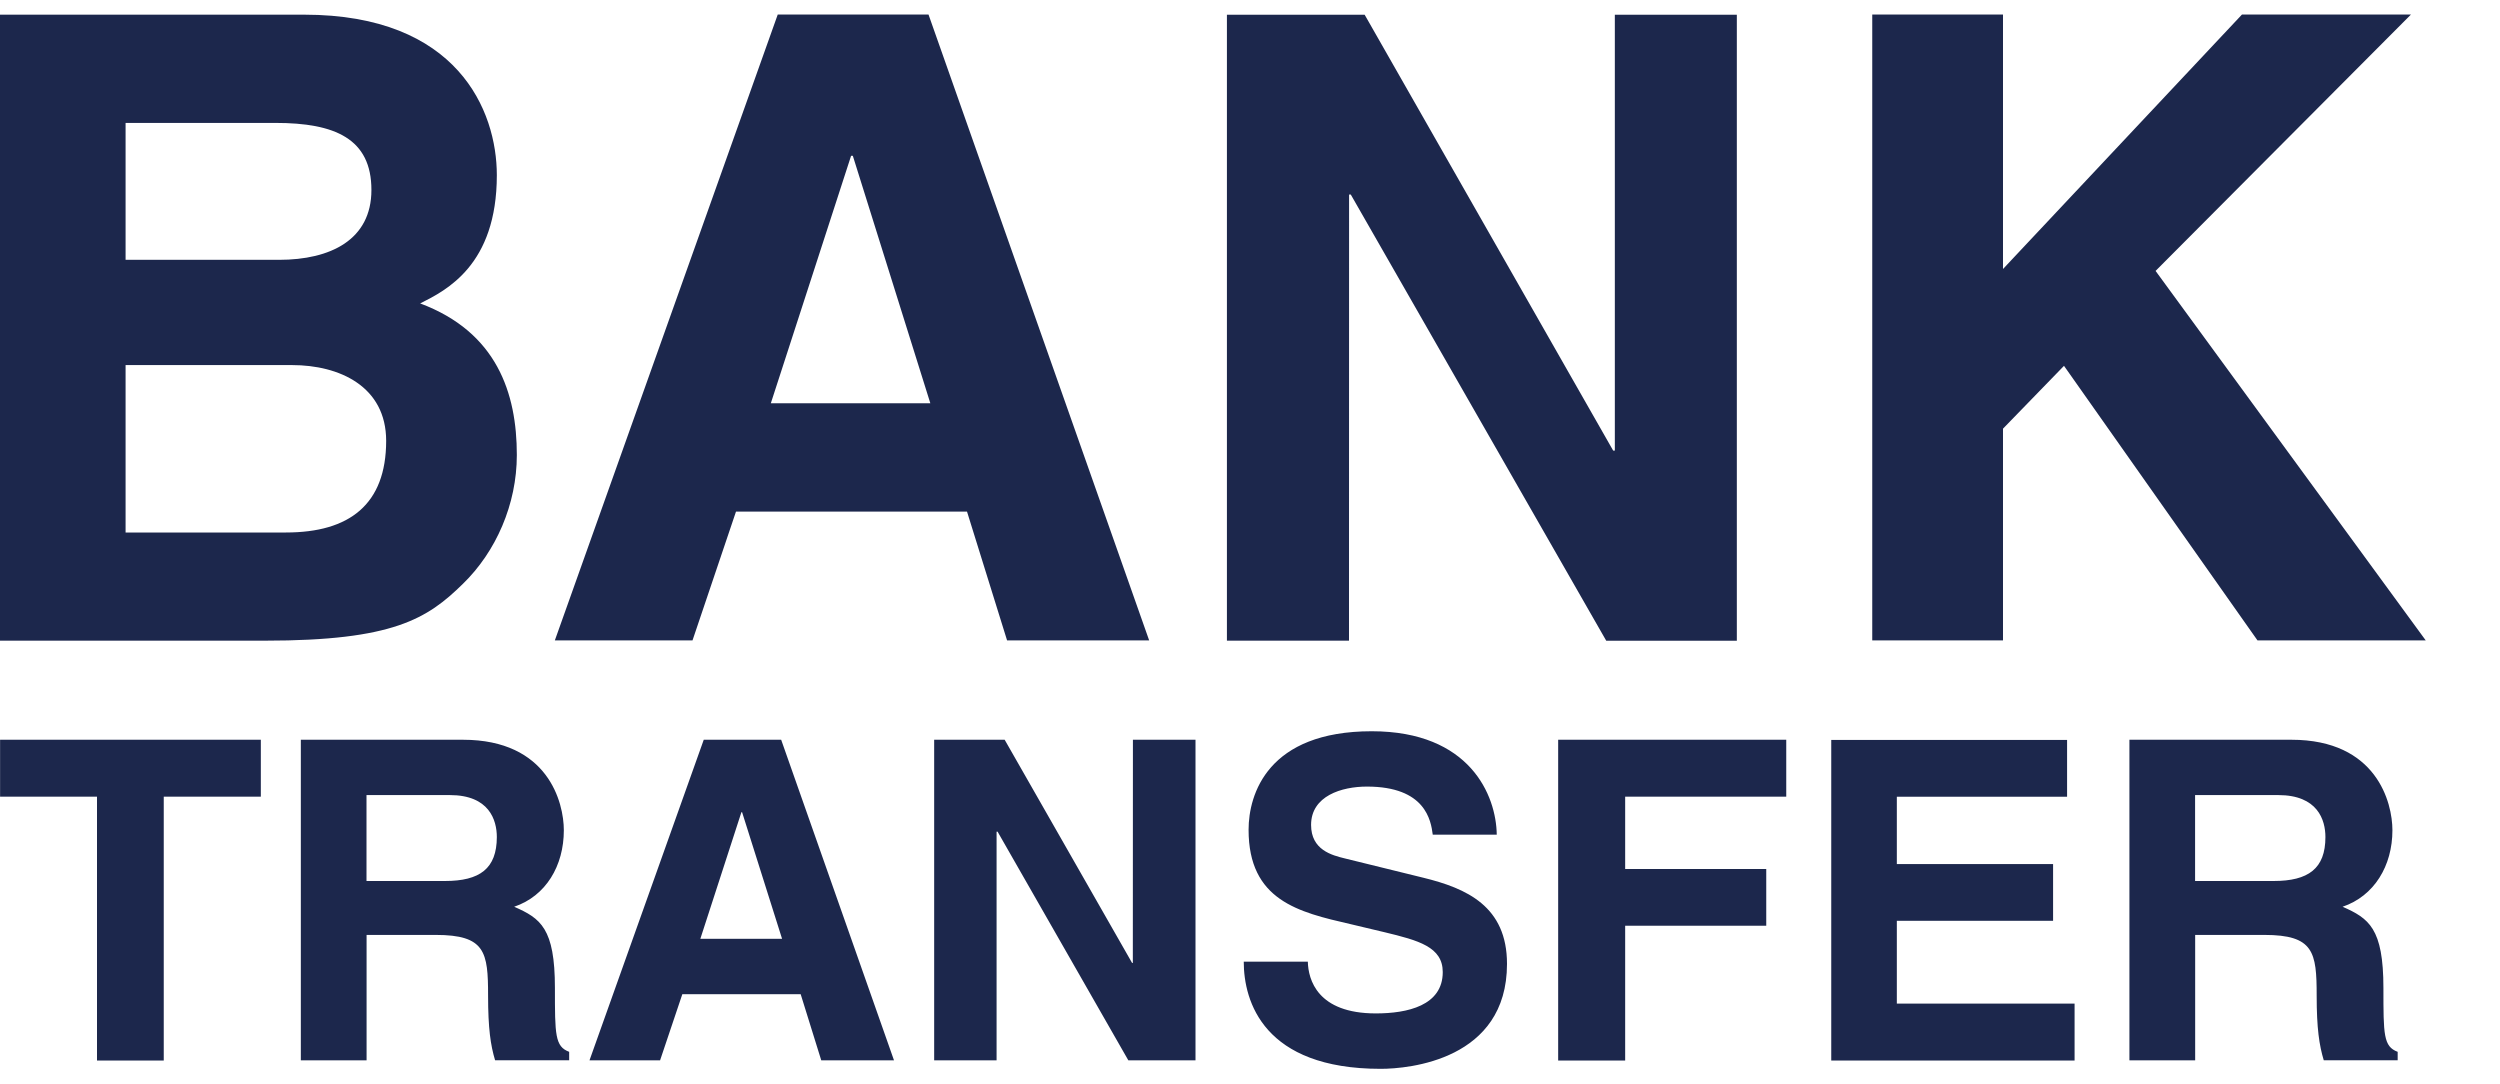
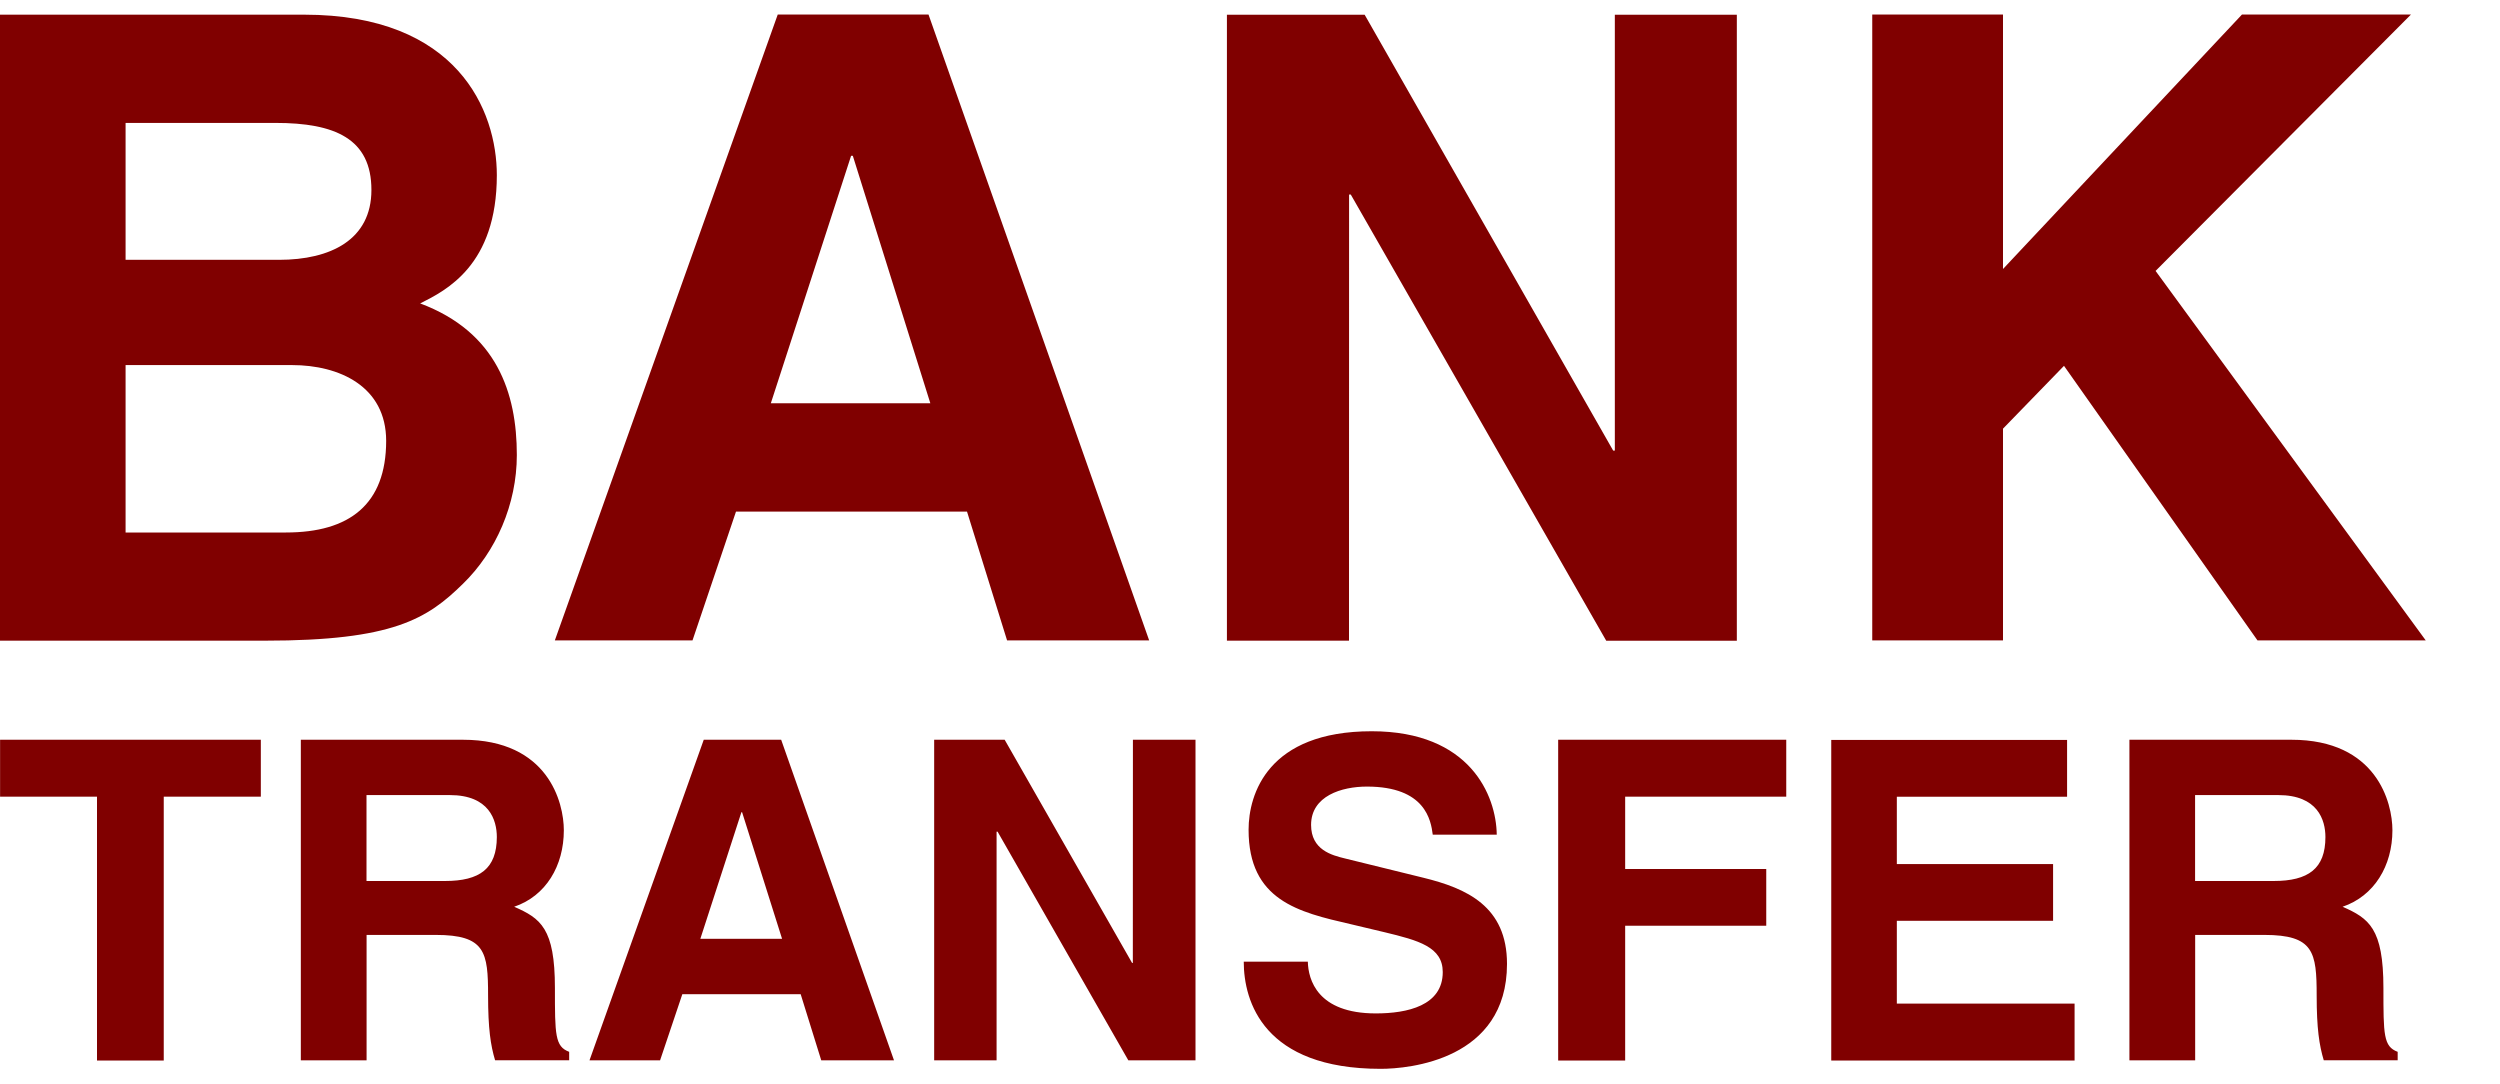
<svg xmlns="http://www.w3.org/2000/svg" width="30" height="13" viewBox="0 0 30 13" fill="none">
-   <path d="M8.832 6.139H11.604L12.085 7.685H13.79L11.142 0.174H9.333L6.658 7.685H8.31L8.832 6.139ZM10.213 1.87H10.234L11.164 4.839H9.25L10.213 1.87ZM6.202 5.46C6.202 4.717 5.962 3.985 5.042 3.641C5.355 3.484 5.962 3.182 5.962 2.102C5.962 1.328 5.492 0.176 3.65 0.176H0V7.688H3.18C4.719 7.688 5.127 7.426 5.555 7.006C5.951 6.621 6.202 6.053 6.202 5.46ZM1.507 1.475H3.307C4.018 1.475 4.457 1.663 4.457 2.28C4.457 2.877 3.967 3.118 3.348 3.118H1.507V1.475ZM3.431 6.39H1.507V4.381H3.505C4.071 4.381 4.634 4.635 4.634 5.291C4.633 6.053 4.194 6.39 3.431 6.39ZM25.867 3.251L29.109 7.685H27.09L24.768 4.39L24.036 5.144V7.685H22.467V0.174H24.036V3.228L26.904 0.174H28.932L25.867 3.251ZM6.659 11.856C6.659 11.138 6.487 11.02 6.17 10.881C6.551 10.752 6.766 10.39 6.766 9.963C6.766 9.631 6.579 8.877 5.555 8.877H3.61V12.724H4.399V11.219H5.229C5.824 11.219 5.857 11.424 5.857 11.946C5.857 12.342 5.887 12.543 5.941 12.723H6.83V12.622C6.659 12.558 6.659 12.417 6.659 11.856ZM5.339 10.572H4.398V9.541H5.399C5.87 9.541 5.962 9.84 5.962 10.045C5.961 10.423 5.759 10.572 5.339 10.572ZM0.001 8.877H3.13V9.56H1.965V12.726H1.164V9.56H0.001V8.877ZM8.445 8.877L7.074 12.724H7.921L8.188 11.93H9.608L9.855 12.724H10.728L9.374 8.877H8.445ZM8.404 11.266L8.897 9.746H8.905L9.385 11.266H8.404ZM18.698 8.877H21.435V9.56H19.502V10.428H21.195V11.109H19.502V12.726H18.698V8.877ZM13.595 8.877H14.346V12.724H13.54L11.971 9.98H11.959V12.724H11.21V8.877H12.056L13.585 11.555H13.594L13.595 8.877ZM28.601 11.856C28.601 11.138 28.426 11.02 28.111 10.881C28.491 10.752 28.709 10.39 28.709 9.963C28.709 9.631 28.52 8.877 27.497 8.877H25.553V12.724H26.342V11.219H27.172C27.765 11.219 27.8 11.424 27.8 11.946C27.8 12.342 27.831 12.543 27.885 12.723H28.772V12.622C28.601 12.558 28.601 12.417 28.601 11.856ZM27.283 10.572H26.341V9.541H27.34C27.813 9.541 27.905 9.84 27.905 10.045C27.905 10.423 27.701 10.572 27.283 10.572ZM18.084 11.567C18.084 12.721 16.904 12.826 16.568 12.826C15.164 12.826 14.925 12.019 14.925 11.54H15.694C15.699 11.754 15.807 12.161 16.51 12.161C16.888 12.161 17.313 12.068 17.313 11.665C17.313 11.363 17.022 11.285 16.616 11.187L16.204 11.089C15.582 10.946 14.983 10.805 14.983 9.957C14.983 9.53 15.213 8.775 16.461 8.775C17.64 8.775 17.955 9.545 17.961 10.016H17.193C17.171 9.845 17.106 9.439 16.403 9.439C16.1 9.439 15.733 9.551 15.733 9.899C15.733 10.198 15.98 10.263 16.142 10.302L17.077 10.532C17.601 10.66 18.084 10.876 18.084 11.567ZM22.762 12.043H24.895V12.726H21.975V8.879H24.805V9.561H22.762V10.369H24.637V11.05H22.762V12.043ZM16.188 7.688H14.723V0.177H16.376L19.358 5.407H19.378V0.177H20.842V7.689H19.275L16.209 2.334H16.189L16.188 7.688Z" fill="#1C274C" />
+   <path d="M8.832 6.139H11.604L12.085 7.685H13.79L11.142 0.174H9.333L6.658 7.685H8.31L8.832 6.139ZM10.213 1.87H10.234L11.164 4.839H9.25L10.213 1.87ZM6.202 5.46C6.202 4.717 5.962 3.985 5.042 3.641C5.355 3.484 5.962 3.182 5.962 2.102C5.962 1.328 5.492 0.176 3.65 0.176H0V7.688H3.18C4.719 7.688 5.127 7.426 5.555 7.006C5.951 6.621 6.202 6.053 6.202 5.46ZM1.507 1.475H3.307C4.018 1.475 4.457 1.663 4.457 2.28C4.457 2.877 3.967 3.118 3.348 3.118H1.507V1.475ZM3.431 6.39H1.507V4.381H3.505C4.071 4.381 4.634 4.635 4.634 5.291C4.633 6.053 4.194 6.39 3.431 6.39ZM25.867 3.251L29.109 7.685H27.09L24.768 4.39L24.036 5.144V7.685H22.467V0.174H24.036V3.228L26.904 0.174H28.932L25.867 3.251ZM6.659 11.856C6.659 11.138 6.487 11.02 6.17 10.881C6.551 10.752 6.766 10.39 6.766 9.963C6.766 9.631 6.579 8.877 5.555 8.877H3.61V12.724H4.399V11.219H5.229C5.824 11.219 5.857 11.424 5.857 11.946C5.857 12.342 5.887 12.543 5.941 12.723H6.83V12.622C6.659 12.558 6.659 12.417 6.659 11.856ZM5.339 10.572H4.398V9.541H5.399C5.87 9.541 5.962 9.84 5.962 10.045C5.961 10.423 5.759 10.572 5.339 10.572ZM0.001 8.877H3.13V9.56H1.965V12.726H1.164V9.56H0.001V8.877ZM8.445 8.877L7.074 12.724H7.921L8.188 11.93H9.608L9.855 12.724H10.728L9.374 8.877H8.445ZM8.404 11.266L8.897 9.746H8.905L9.385 11.266H8.404ZM18.698 8.877H21.435V9.56H19.502V10.428H21.195V11.109H19.502V12.726H18.698V8.877ZM13.595 8.877H14.346V12.724H13.54L11.971 9.98H11.959V12.724H11.21V8.877H12.056L13.585 11.555H13.594L13.595 8.877ZM28.601 11.856C28.601 11.138 28.426 11.02 28.111 10.881C28.491 10.752 28.709 10.39 28.709 9.963C28.709 9.631 28.52 8.877 27.497 8.877H25.553V12.724H26.342V11.219H27.172C27.765 11.219 27.8 11.424 27.8 11.946C27.8 12.342 27.831 12.543 27.885 12.723H28.772V12.622C28.601 12.558 28.601 12.417 28.601 11.856ZM27.283 10.572H26.341V9.541H27.34C27.813 9.541 27.905 9.84 27.905 10.045C27.905 10.423 27.701 10.572 27.283 10.572ZM18.084 11.567C18.084 12.721 16.904 12.826 16.568 12.826C15.164 12.826 14.925 12.019 14.925 11.54H15.694C15.699 11.754 15.807 12.161 16.51 12.161C16.888 12.161 17.313 12.068 17.313 11.665C17.313 11.363 17.022 11.285 16.616 11.187L16.204 11.089C15.582 10.946 14.983 10.805 14.983 9.957C14.983 9.53 15.213 8.775 16.461 8.775C17.64 8.775 17.955 9.545 17.961 10.016H17.193C17.171 9.845 17.106 9.439 16.403 9.439C16.1 9.439 15.733 9.551 15.733 9.899C15.733 10.198 15.98 10.263 16.142 10.302L17.077 10.532C17.601 10.66 18.084 10.876 18.084 11.567ZM22.762 12.043H24.895V12.726H21.975V8.879H24.805V9.561H22.762V10.369H24.637V11.05H22.762V12.043ZM16.188 7.688H14.723V0.177H16.376L19.358 5.407H19.378V0.177H20.842V7.689H19.275L16.209 2.334H16.189L16.188 7.688Z" fill="#800000" />
</svg>
